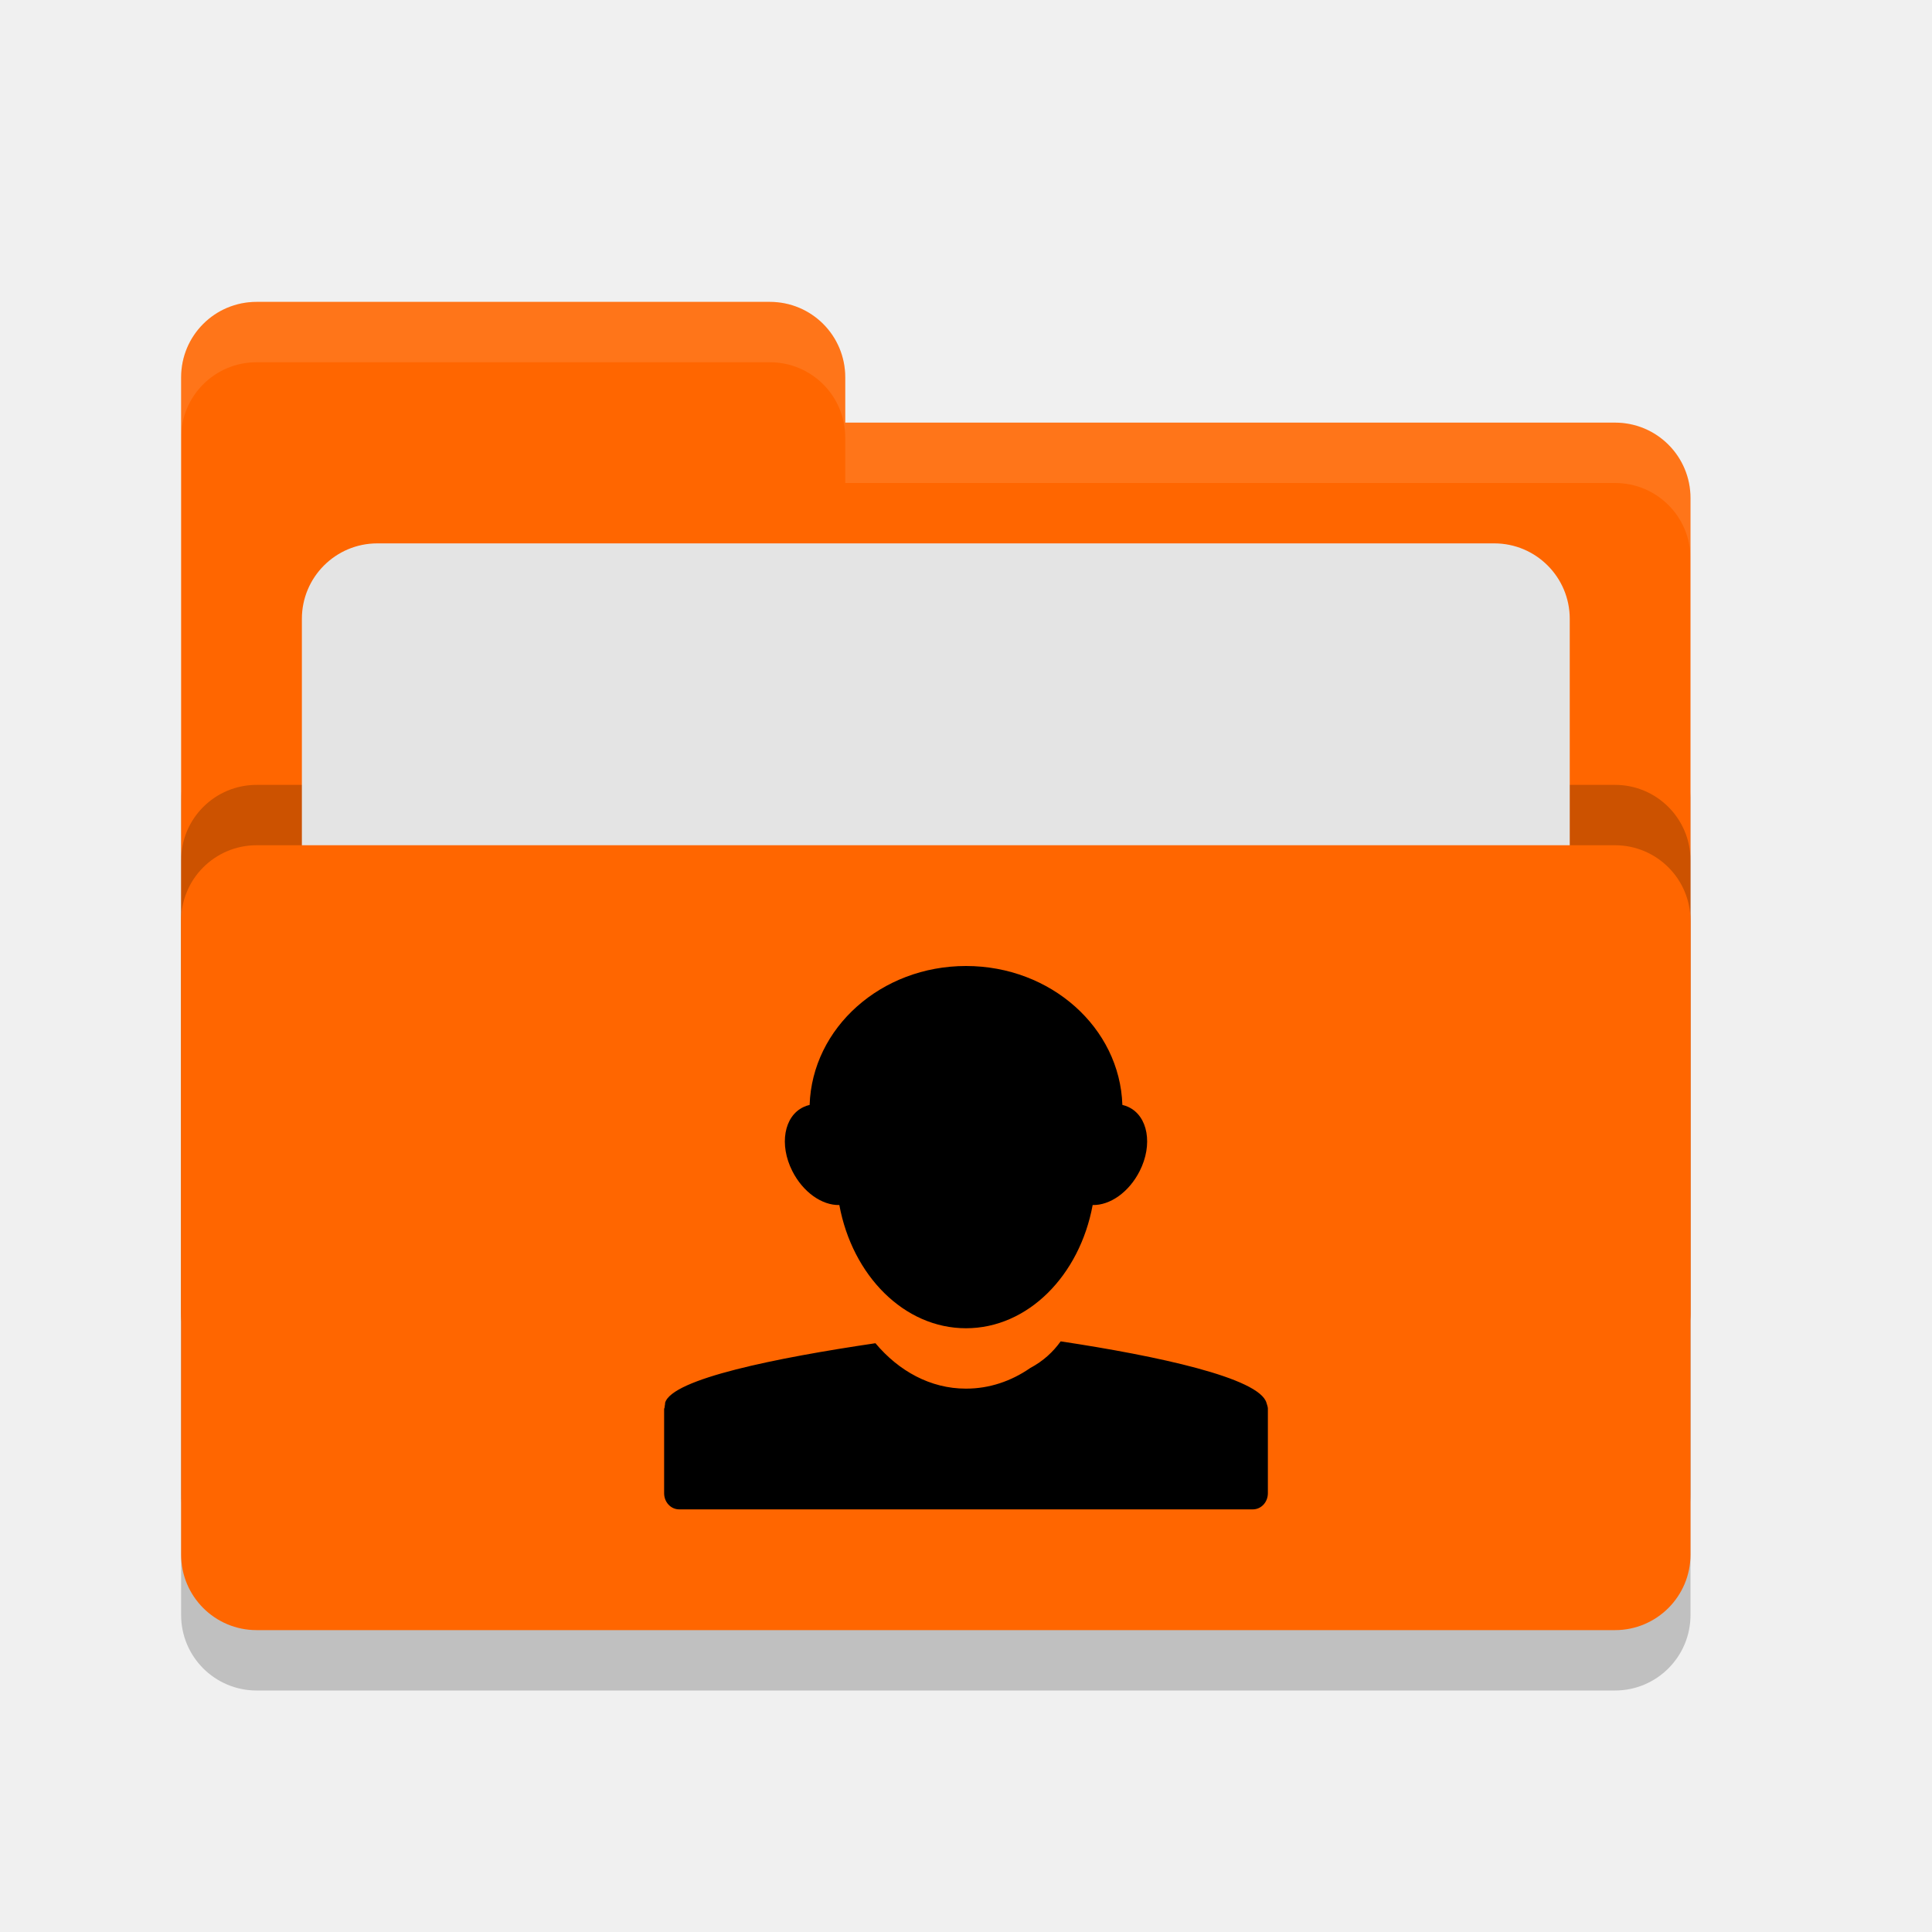
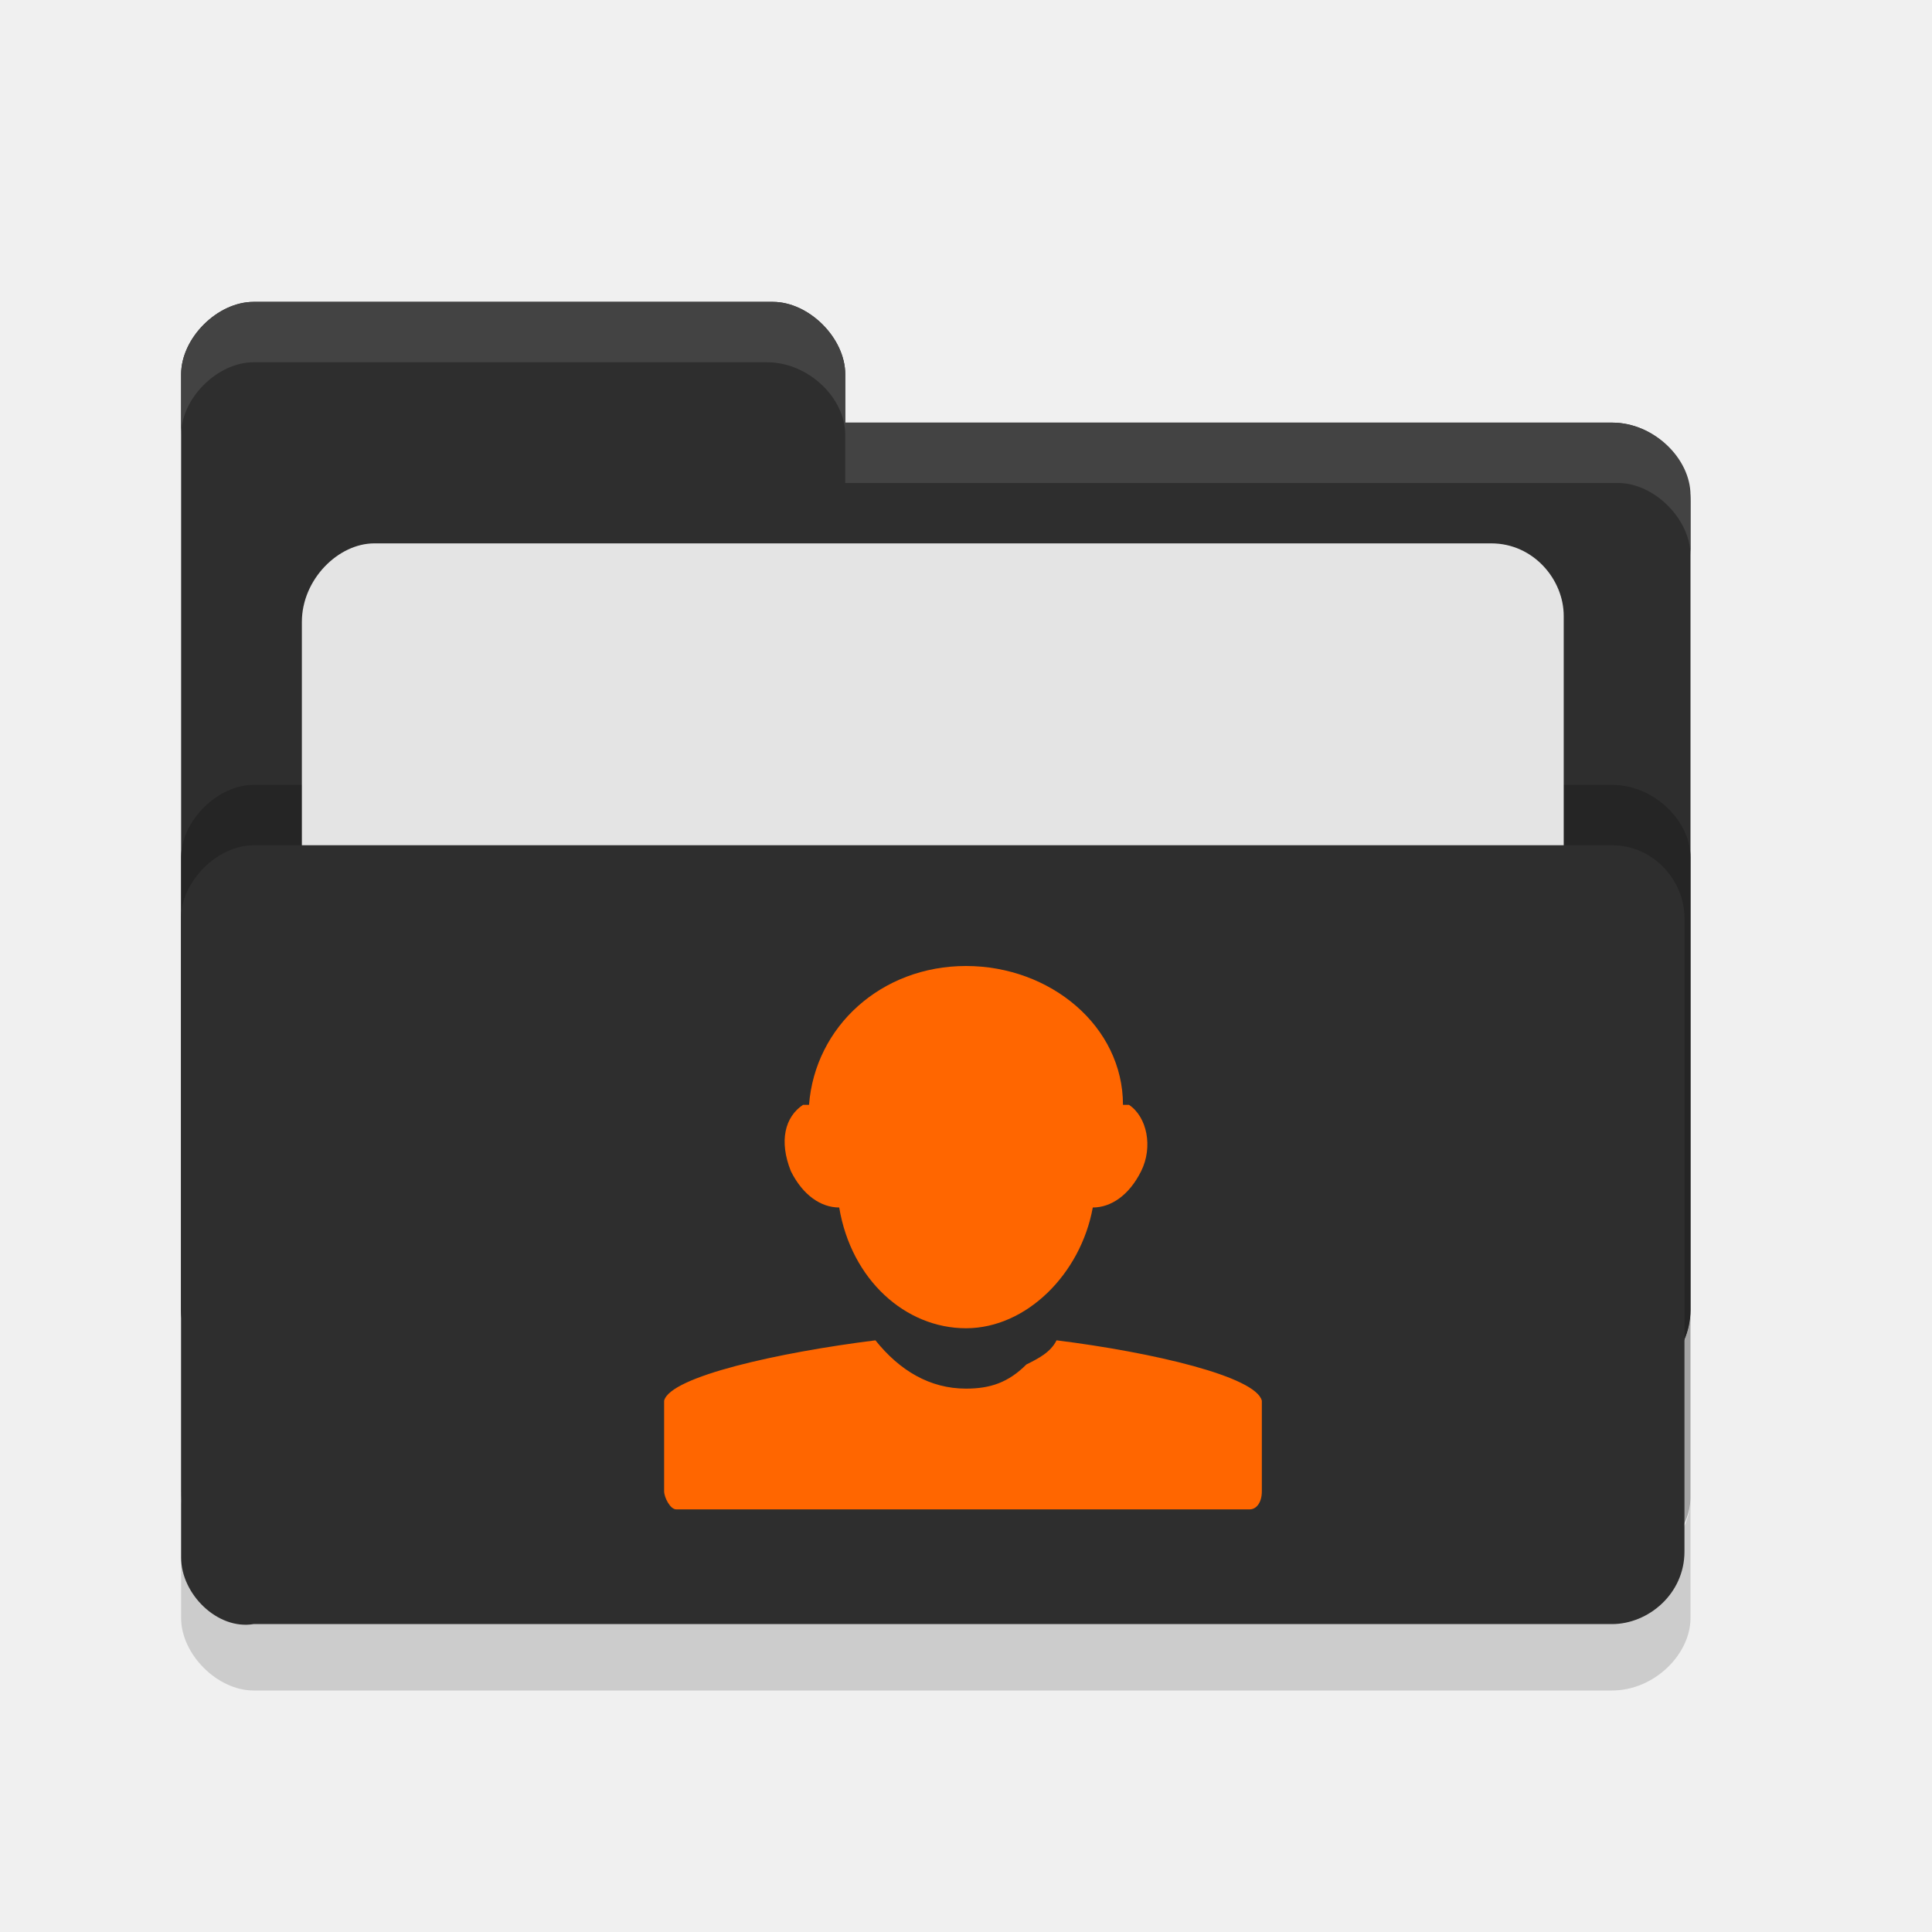
- <svg xmlns="http://www.w3.org/2000/svg" width="32" height="32" version="1" id="svg16">
-   <defs id="defs20" />
-   <rect style="opacity:0.2" width="25" height="16" x="3" y="12" rx="1.25" ry="1.25" id="rect2" />
-   <path style="fill:#ff6600" d="M 3,21.75 C 3,22.442 3.558,23 4.25,23 H 26.75 C 27.442,23 28,22.442 28,21.75 V 8.25 C 28,7.558 27.442,7 26.75,7 H 14 V 6.25 C 14,5.558 13.443,5 12.75,5 H 4.25 C 3.558,5 3,5.558 3,6.25" id="path4" />
-   <rect style="opacity:0.2" width="25" height="13" x="3" y="13" rx="1.25" ry="1.25" id="rect6" />
-   <rect style="fill:#e4e4e4" width="21" height="10" x="5" y="9" rx="1.25" ry="1.25" id="rect8" />
-   <rect style="fill:#ff6600" width="25" height="13" x="3" y="14" rx="1.25" ry="1.25" id="rect10" />
-   <path style="opacity:0.1;fill:#ffffff" d="M 4.25 5 C 3.558 5 3 5.558 3 6.25 L 3 7.25 C 3 6.558 3.558 6 4.25 6 L 12.75 6 C 13.443 6 14 6.558 14 7.25 L 14 8 L 26.75 8 C 27.442 8 28 8.557 28 9.25 L 28 8.25 C 28 7.558 27.442 7 26.75 7 L 14 7 L 14 6.25 C 14 5.558 13.443 5 12.75 5 L 4.25 5 z" id="path12" />
-   <path style="fill:#000000" d="M 13.41,18.301 C 13.376,18.308 13.341,18.321 13.309,18.336 12.986,18.487 12.902,18.959 13.123,19.396 13.301,19.748 13.616,19.966 13.902,19.959 14.118,21.128 14.976,22 16,22 17.024,22 17.882,21.128 18.098,19.959 18.384,19.966 18.699,19.748 18.877,19.396 19.098,18.959 19.014,18.487 18.691,18.336 18.659,18.321 18.624,18.308 18.59,18.301 18.548,17.023 17.406,16 16,16 14.594,16 13.452,17.023 13.41,18.301 Z M 15.996,23 C 15.413,23 14.887,22.71 14.5,22.248 12.869,22.489 11.125,22.838 11.016,23.236 11.014,23.242 11.017,23.249 11.016,23.254 11.011,23.274 11.01,23.292 11.008,23.312 11.007,23.322 11,23.328 11,23.338 V 24.732 C 11,24.881 11.111,25 11.25,25 H 20.75 C 20.889,25 21,24.881 21,24.732 V 23.328 C 20.999,23.296 20.985,23.268 20.977,23.236 20.861,22.822 19.171,22.459 17.568,22.217 17.445,22.389 17.281,22.544 17.061,22.66 L 17.059,22.662 C 16.747,22.877 16.386,23 16.004,23" id="path14" />
+ <svg xmlns="http://www.w3.org/2000/svg" version="1.1" id="svg16" x="0px" y="0px" viewBox="0 0 32 32" style="enable-background:new 0 0 32 32;" xml:space="preserve">
+   <style type="text/css">
+ 	.st0{fill:#CCCCCC;}
+ 	.st1{fill:#2E2E2E;}
+ 	.st2{fill:#A3A3A3;}
+ 	.st3{fill:#252525;}
+ 	.st4{fill:#E4E4E4;}
+ 	.st5{fill:#434343;}
+ 	.st6{fill:#FF6600;}
+ </style>
+   <g>
+     <path class="st0" d="M3,13.3L3,13.3v13.5C3,27.4,3.6,28,4.2,28h22.5c0.7,0,1.3-0.6,1.3-1.2v-2c0,0.7-0.6,1.2-1.3,1.2H4.2   C3.6,26,3,25.4,3,24.8v-3l0,0V13.3" />
+     <path class="st1" d="M3,21.7C3,22.4,3.6,23,4.2,23h22.5c0.7,0,1.3-0.6,1.3-1.3V8.3C28,7.6,27.4,7,26.7,7H14V6.2   C14,5.6,13.4,5,12.8,5H4.2C3.6,5,3,5.6,3,6.2V21.7" />
+     <path class="st2" d="M28,21.7c0,0.7-0.6,1.3-1.3,1.3H4.2C3.6,23,3,22.4,3,21.7v3C3,25.4,3.6,26,4.2,26h22.5c0.7,0,1.3-0.6,1.3-1.2   V21.7" />
+     <path class="st3" d="M26.7,13H4.2C3.6,13,3,13.6,3,14.2v7.5C3,22.4,3.6,23,4.2,23h22.5c0.7,0,1.3-0.6,1.3-1.3l0,0v-7.5   C28,13.6,27.4,13,26.7,13" />
+     <path class="st4" d="M6.2,9h18.5c0.7,0,1.2,0.6,1.2,1.2v7.5c0,0.7-0.6,1.2-1.2,1.2H6.2C5.6,19,5,18.4,5,17.8v-7.5   C5,9.6,5.6,9,6.2,9z" />
+     <path class="st1" d="M4.2,14h22.5c0.7,0,1.2,0.6,1.2,1.2v10.5c0,0.7-0.6,1.2-1.2,1.2H4.2C3.6,27,3,26.4,3,25.8V15.2   C3,14.6,3.6,14,4.2,14z" />
+     <path class="st5" d="M12.8,5H4.2C3.6,5,3,5.6,3,6.2v1C3,6.6,3.6,6,4.2,6h8.5C13.4,6,14,6.6,14,7.2V8h12.8C27.4,8,28,8.6,28,9.2v-1   C28,7.6,27.4,7,26.7,7H14V6.2C14,5.6,13.4,5,12.8,5" />
+     <path class="st6" d="M13.4,18.3l-0.1,0c-0.3,0.2-0.4,0.6-0.2,1.1c0.2,0.4,0.5,0.6,0.8,0.6c0.2,1.2,1.1,2,2.1,2c1,0,1.9-0.9,2.1-2   c0.3,0,0.6-0.2,0.8-0.6c0.2-0.4,0.1-0.9-0.2-1.1l-0.1,0c0-1.3-1.2-2.3-2.6-2.3C14.6,16,13.5,17,13.4,18.3z M16,23   c-0.6,0-1.1-0.3-1.5-0.8c-1.6,0.2-3.4,0.6-3.5,1v0l0,0.1l0,0v1.4c0,0.1,0.1,0.3,0.2,0.3h9.5c0.1,0,0.2-0.1,0.2-0.3v-1.4l0-0.1   c-0.1-0.4-1.8-0.8-3.4-1c-0.1,0.2-0.3,0.3-0.5,0.4l0,0C16.7,22.9,16.4,23,16,23" />
+   </g>
</svg>
